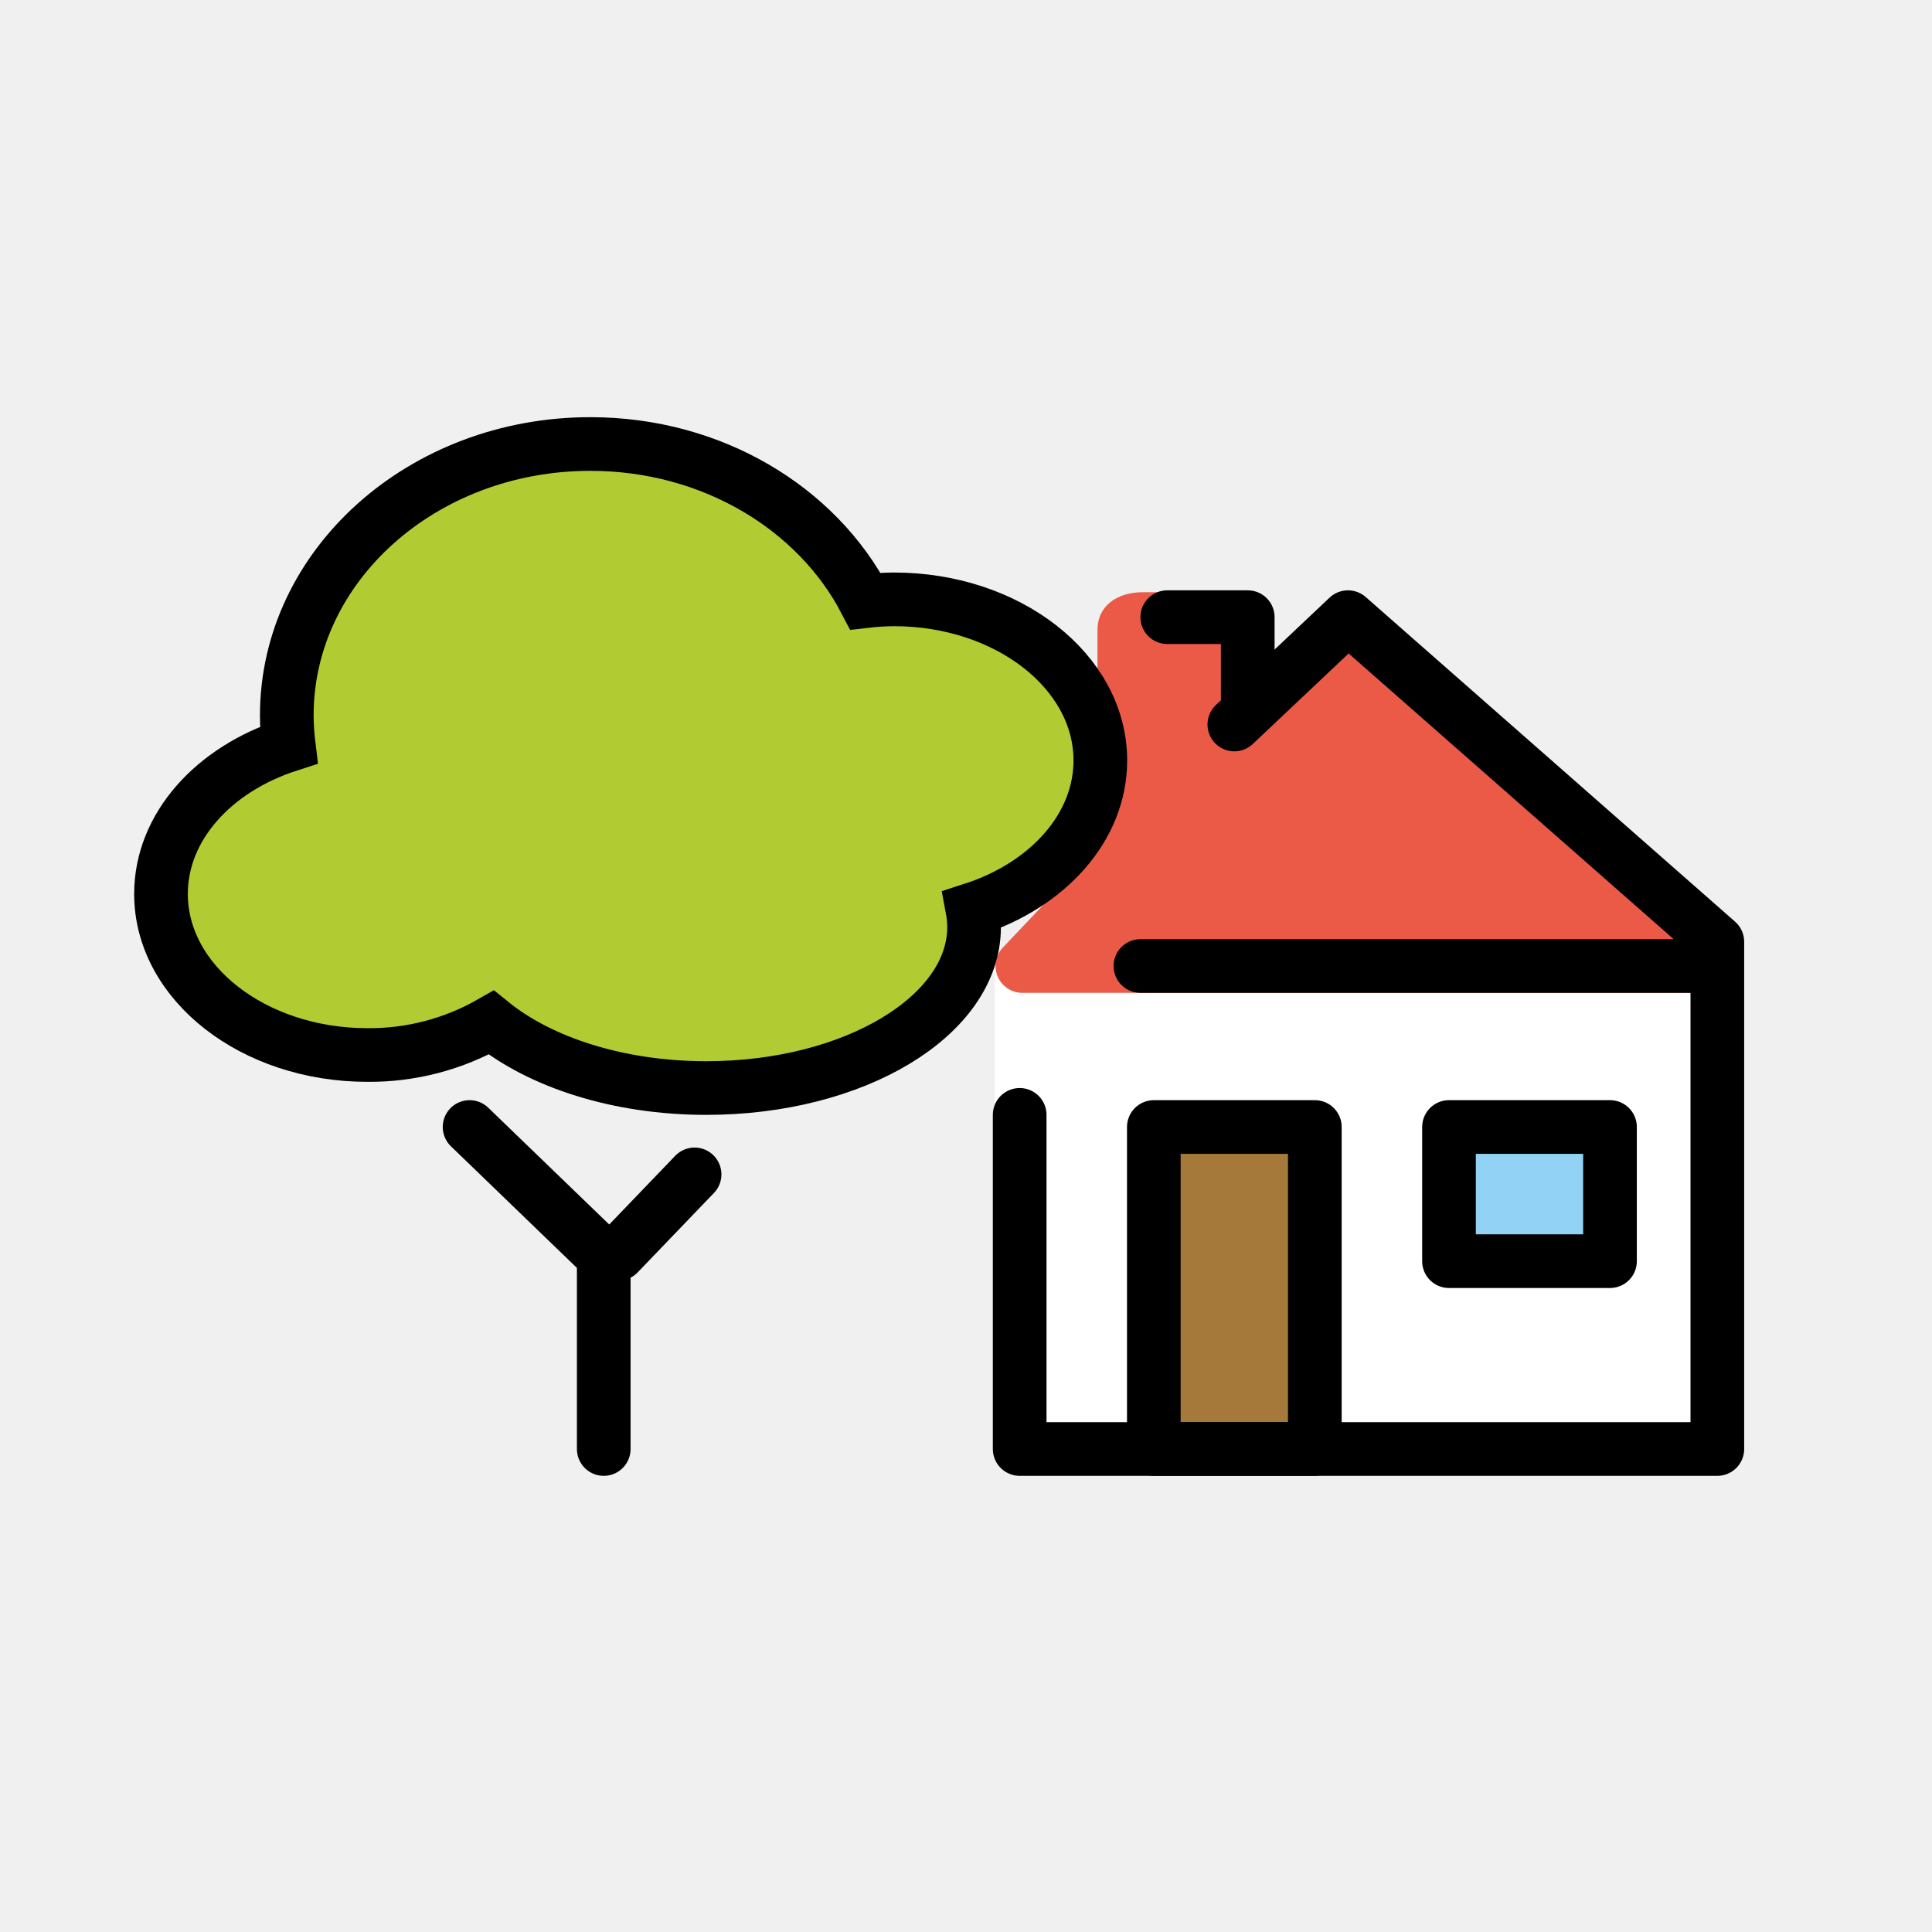
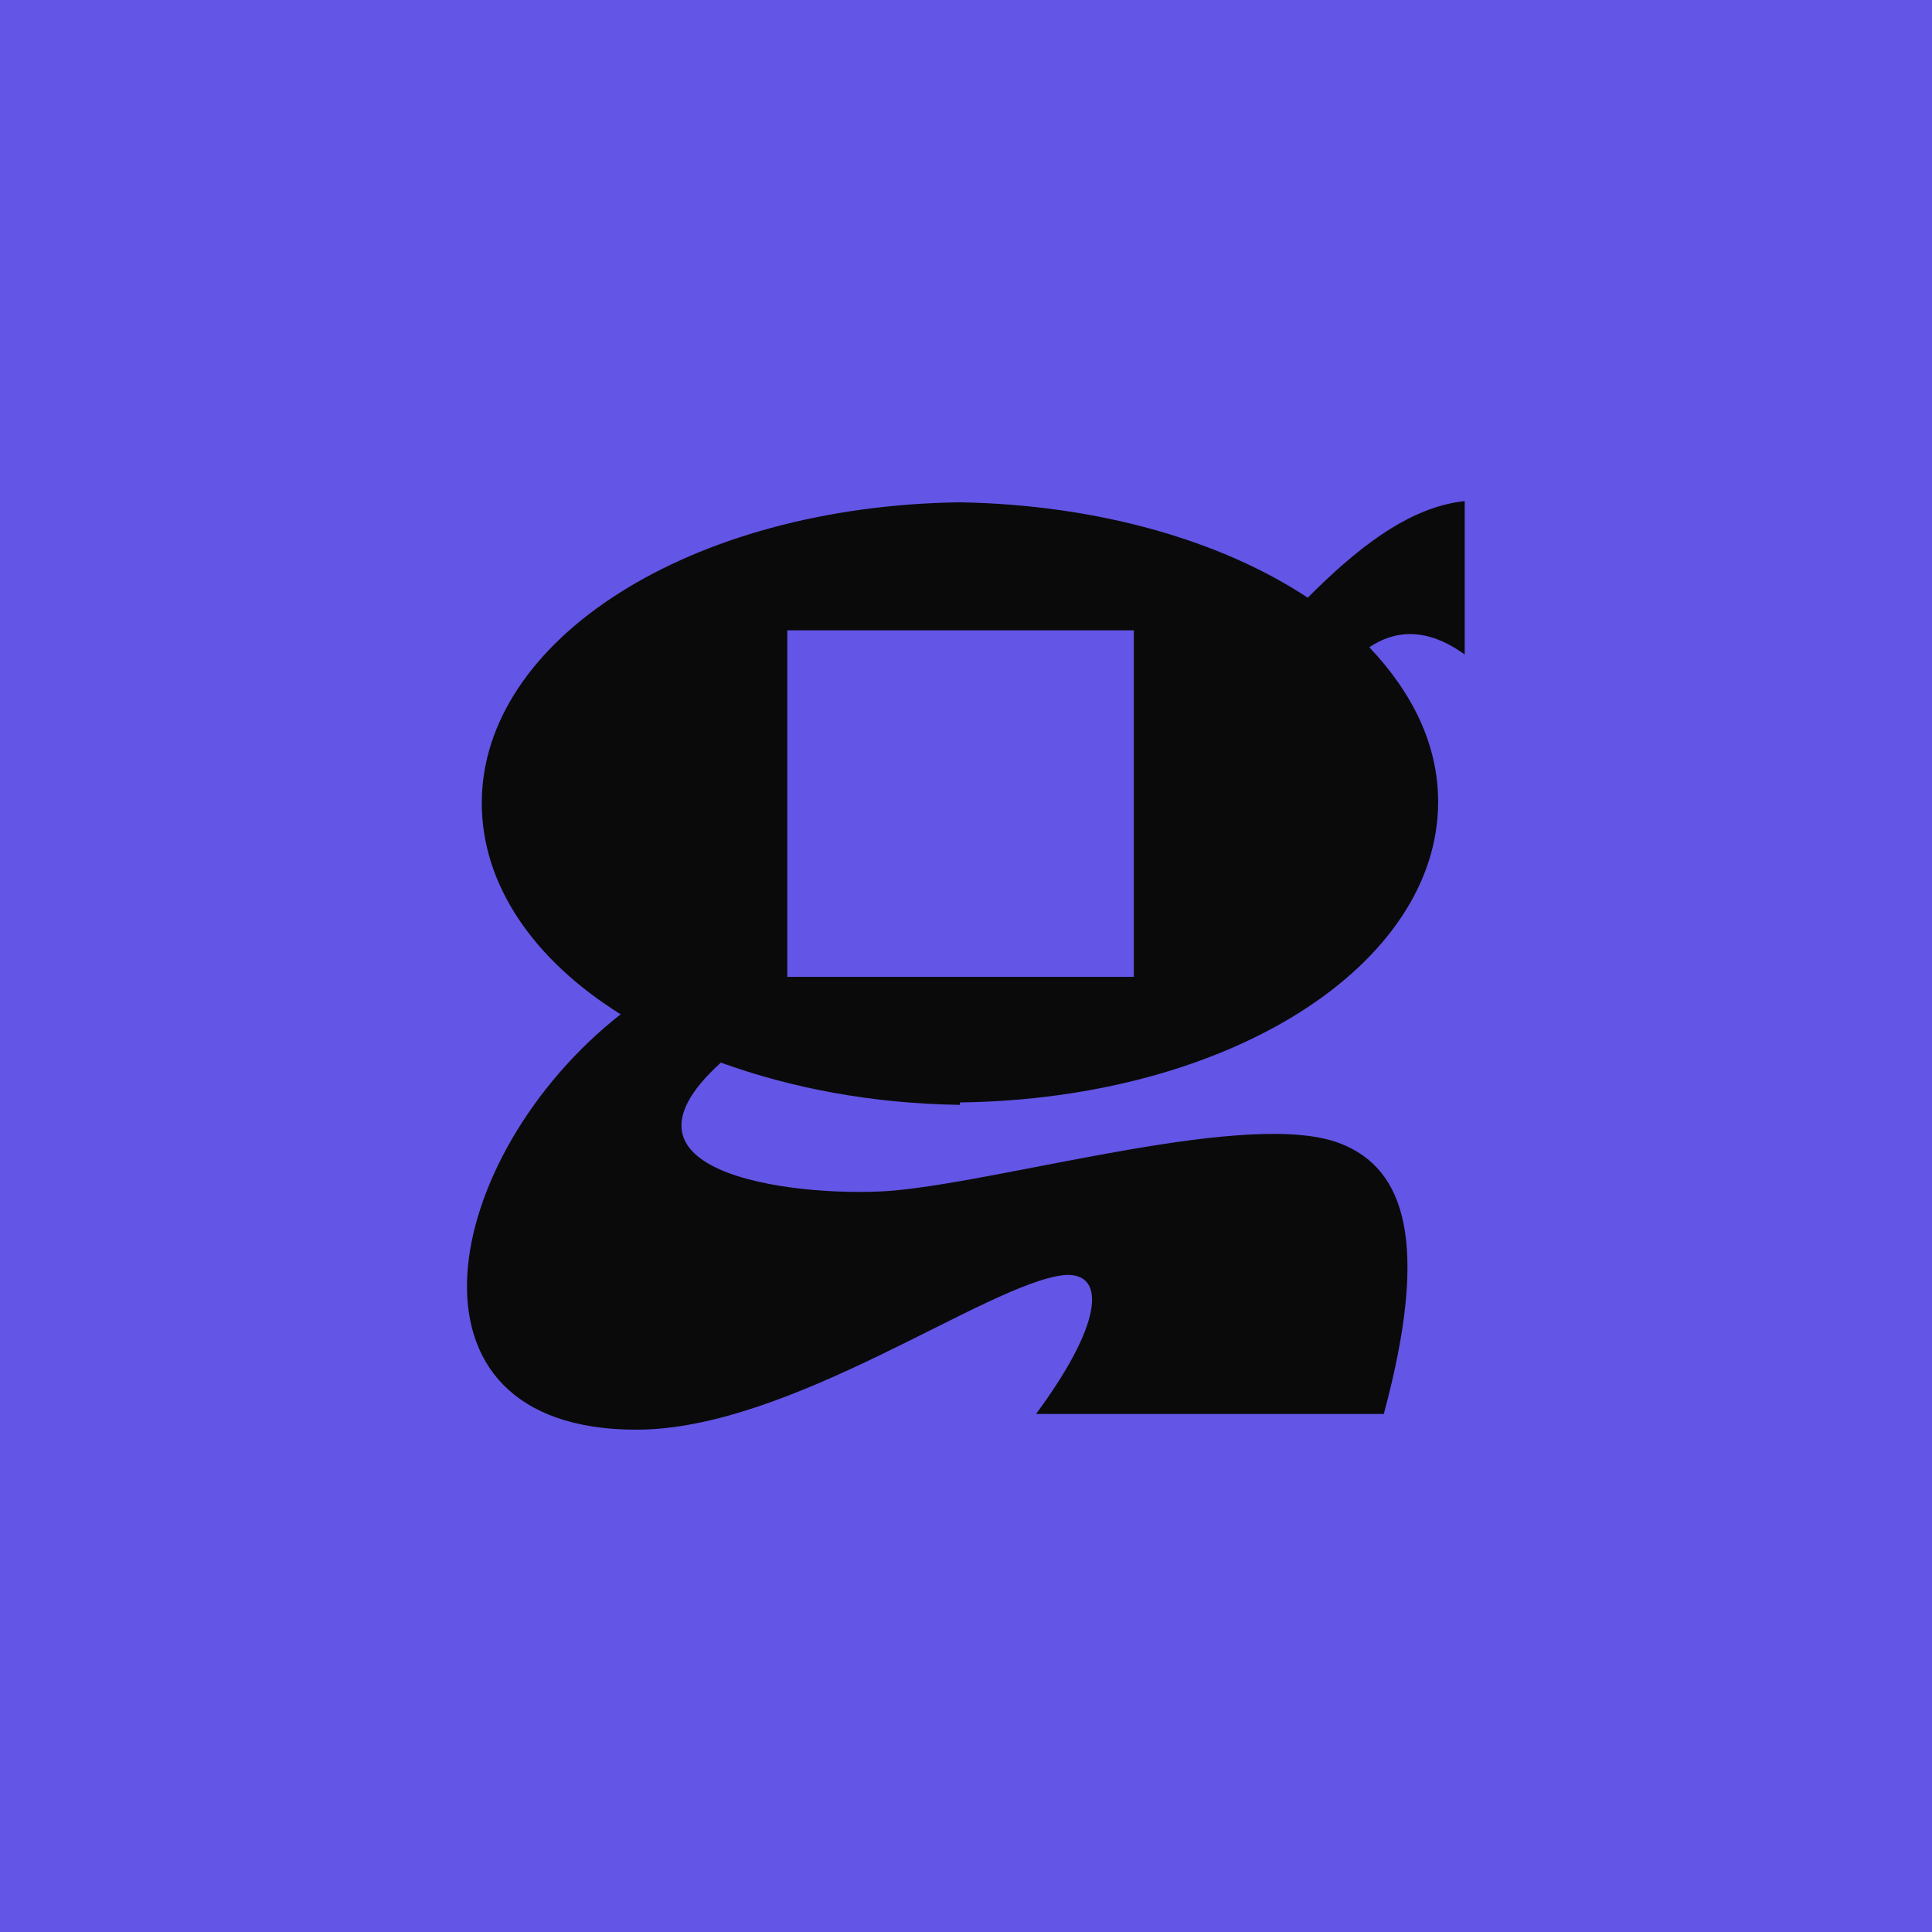
- <svg xmlns="http://www.w3.org/2000/svg" id="emoji" viewBox="0 0 72 72" version="1.1">
-   <g id="color">
-     <rect x="37.075" y="36.053" width="26.884" height="18.114" fill="#FFFFFF" />
-     <polygon fill="#EA5A47" stroke="#EA5A47" stroke-linecap="round" stroke-linejoin="round" stroke-miterlimit="10" stroke-width="2" points="50.235,23.2 38.1,36 63.5,36" />
-     <path fill="#EA5A47" d="M47.3,26l-6.4,6.059v-8.573c0-0.931,0.755-1.416,1.686-1.416h3.028 c0.931,0,1.686,0.485,1.686,1.416C47.3,23.486,47.3,26,47.3,26z" />
-     <rect x="43" y="42" width="6" height="12" fill="#A57939" />
-     <rect x="54" y="42" width="6" height="5" fill="#92D3F5" />
-     <path fill="#B1CC33" d="M41.006,28.339c0-3.312-3.445-6.003-7.694-6.003c-0.355,0.003-0.71,0.025-1.062,0.066 c-1.8-3.455-5.707-5.855-10.25-5.855c-6.248,0-11.312,4.529-11.312,10.114c0.001,0.369,0.025,0.738,0.07,1.104 C7.966,28.666,6,30.81,6,33.314c0,3.312,3.445,6.003,7.694,6.003c1.615,0.014,3.206-0.402,4.614-1.207 c1.818,1.477,4.726,2.438,8.015,2.438c5.511,0,9.978-2.688,9.978-6.003c-0.001-0.219-0.021-0.438-0.061-0.653 C39.036,32.99,41.006,30.845,41.006,28.339z" />
-   </g>
-   <g id="hair" />
-   <g id="skin" />
-   <g id="skin-shadow" />
-   <g id="line">
-     <polyline fill="none" stroke="#000000" stroke-linecap="round" stroke-linejoin="round" stroke-miterlimit="10" stroke-width="2" points="46,27 50.235,23 64,35.098 64,54 38,54 38,41.548" />
-     <rect x="43" y="42" width="6" height="12" fill="none" stroke="#000000" stroke-linecap="round" stroke-linejoin="round" stroke-miterlimit="10" stroke-width="2" />
-     <rect x="54" y="42" width="6" height="5" fill="none" stroke="#000000" stroke-linecap="round" stroke-linejoin="round" stroke-miterlimit="10" stroke-width="2" />
-     <polyline fill="none" stroke="#000000" stroke-linecap="round" stroke-linejoin="round" stroke-miterlimit="10" stroke-width="2" points="43.5,23 46.5,23 46.5,26" />
-     <path fill="none" stroke="#000000" stroke-miterlimit="10" stroke-width="2" d="M31.245,39.34" />
-     <polyline fill="none" stroke="#000000" stroke-linecap="round" stroke-linejoin="round" stroke-width="2" points="22.5,54 22.5,46.827 17.5,42" />
-     <line x1="23.041" x2="25.885" y1="46.727" y2="43.766" fill="none" stroke="#000000" stroke-linecap="round" stroke-linejoin="round" stroke-width="2" />
-     <path fill="none" stroke="#000000" stroke-linecap="round" stroke-miterlimit="10" stroke-width="2" d="M41.006,28.339 c0-3.312-3.445-6.003-7.694-6.003c-0.355,0.003-0.71,0.025-1.062,0.066c-1.8-3.455-5.707-5.855-10.25-5.855 c-6.248,0-11.312,4.529-11.312,10.114c0.001,0.369,0.025,0.738,0.07,1.104C7.966,28.666,6,30.81,6,33.314 c0,3.312,3.445,6.003,7.694,6.003c1.615,0.014,3.206-0.402,4.614-1.207c1.818,1.477,4.726,2.438,8.015,2.438 c5.511,0,9.978-2.688,9.978-6.003c-0.001-0.219-0.021-0.438-0.061-0.653 C39.036,32.99,41.006,30.845,41.006,28.339z" />
-     <line x1="63.5" x2="42.5" y1="36" y2="36" fill="none" stroke="#000000" stroke-linecap="round" stroke-linejoin="round" stroke-miterlimit="10" stroke-width="2" />
+ <svg xmlns="http://www.w3.org/2000/svg" id="Layer_1" data-name="Layer 1" viewBox="0 0 16 16">
+   <defs>
+     <style>
+       .cls-1 {
+         fill: #6355e5;
+       }
+ 
+       .cls-2 {
+         fill: #0a0a0a;
+       }
+     </style>
+   </defs>
+   <rect class="cls-1" width="16" height="16" />
+   <g>
+     <path class="cls-2" d="M7.95,9.15c-.73-.01-1.4-.14-1.98-.35-1.06.96.74,1.12,1.43,1.06.98-.09,2.96-.68,3.7-.39.54.21.74.83.36,2.24h-2.88c.59-.8.56-1.18.23-1.15-.64.07-2.26,1.28-3.54,1.28-2.07,0-1.62-2.27-.13-3.44-.72-.45-1.15-1.07-1.15-1.75,0-1.35,1.72-2.46,3.96-2.49,1.15.02,2.17.32,2.88.79.38-.38.82-.75,1.3-.8v1.27c-.32-.23-.58-.2-.79-.06.36.38.57.81.57,1.28,0,1.35-1.72,2.46-3.96,2.49ZM6.33,5.89c-.1.24-.11.5-.04.76.12.58.64,1.09,1.22,1.34.14.06.29.11.44.14.67.14,1.35-.05,1.62-.73.1-.24.11-.5.04-.76-.12-.58-.64-1.09-1.22-1.34-.14-.06-.29-.11-.44-.14-.67-.14-1.35.05-1.62.73ZM9.89,8.31h-4v-3.44h4v3.44Z" />
+     <rect class="cls-1" x="6.52" y="5.22" width="2.87" height="2.87" />
  </g>
</svg>
